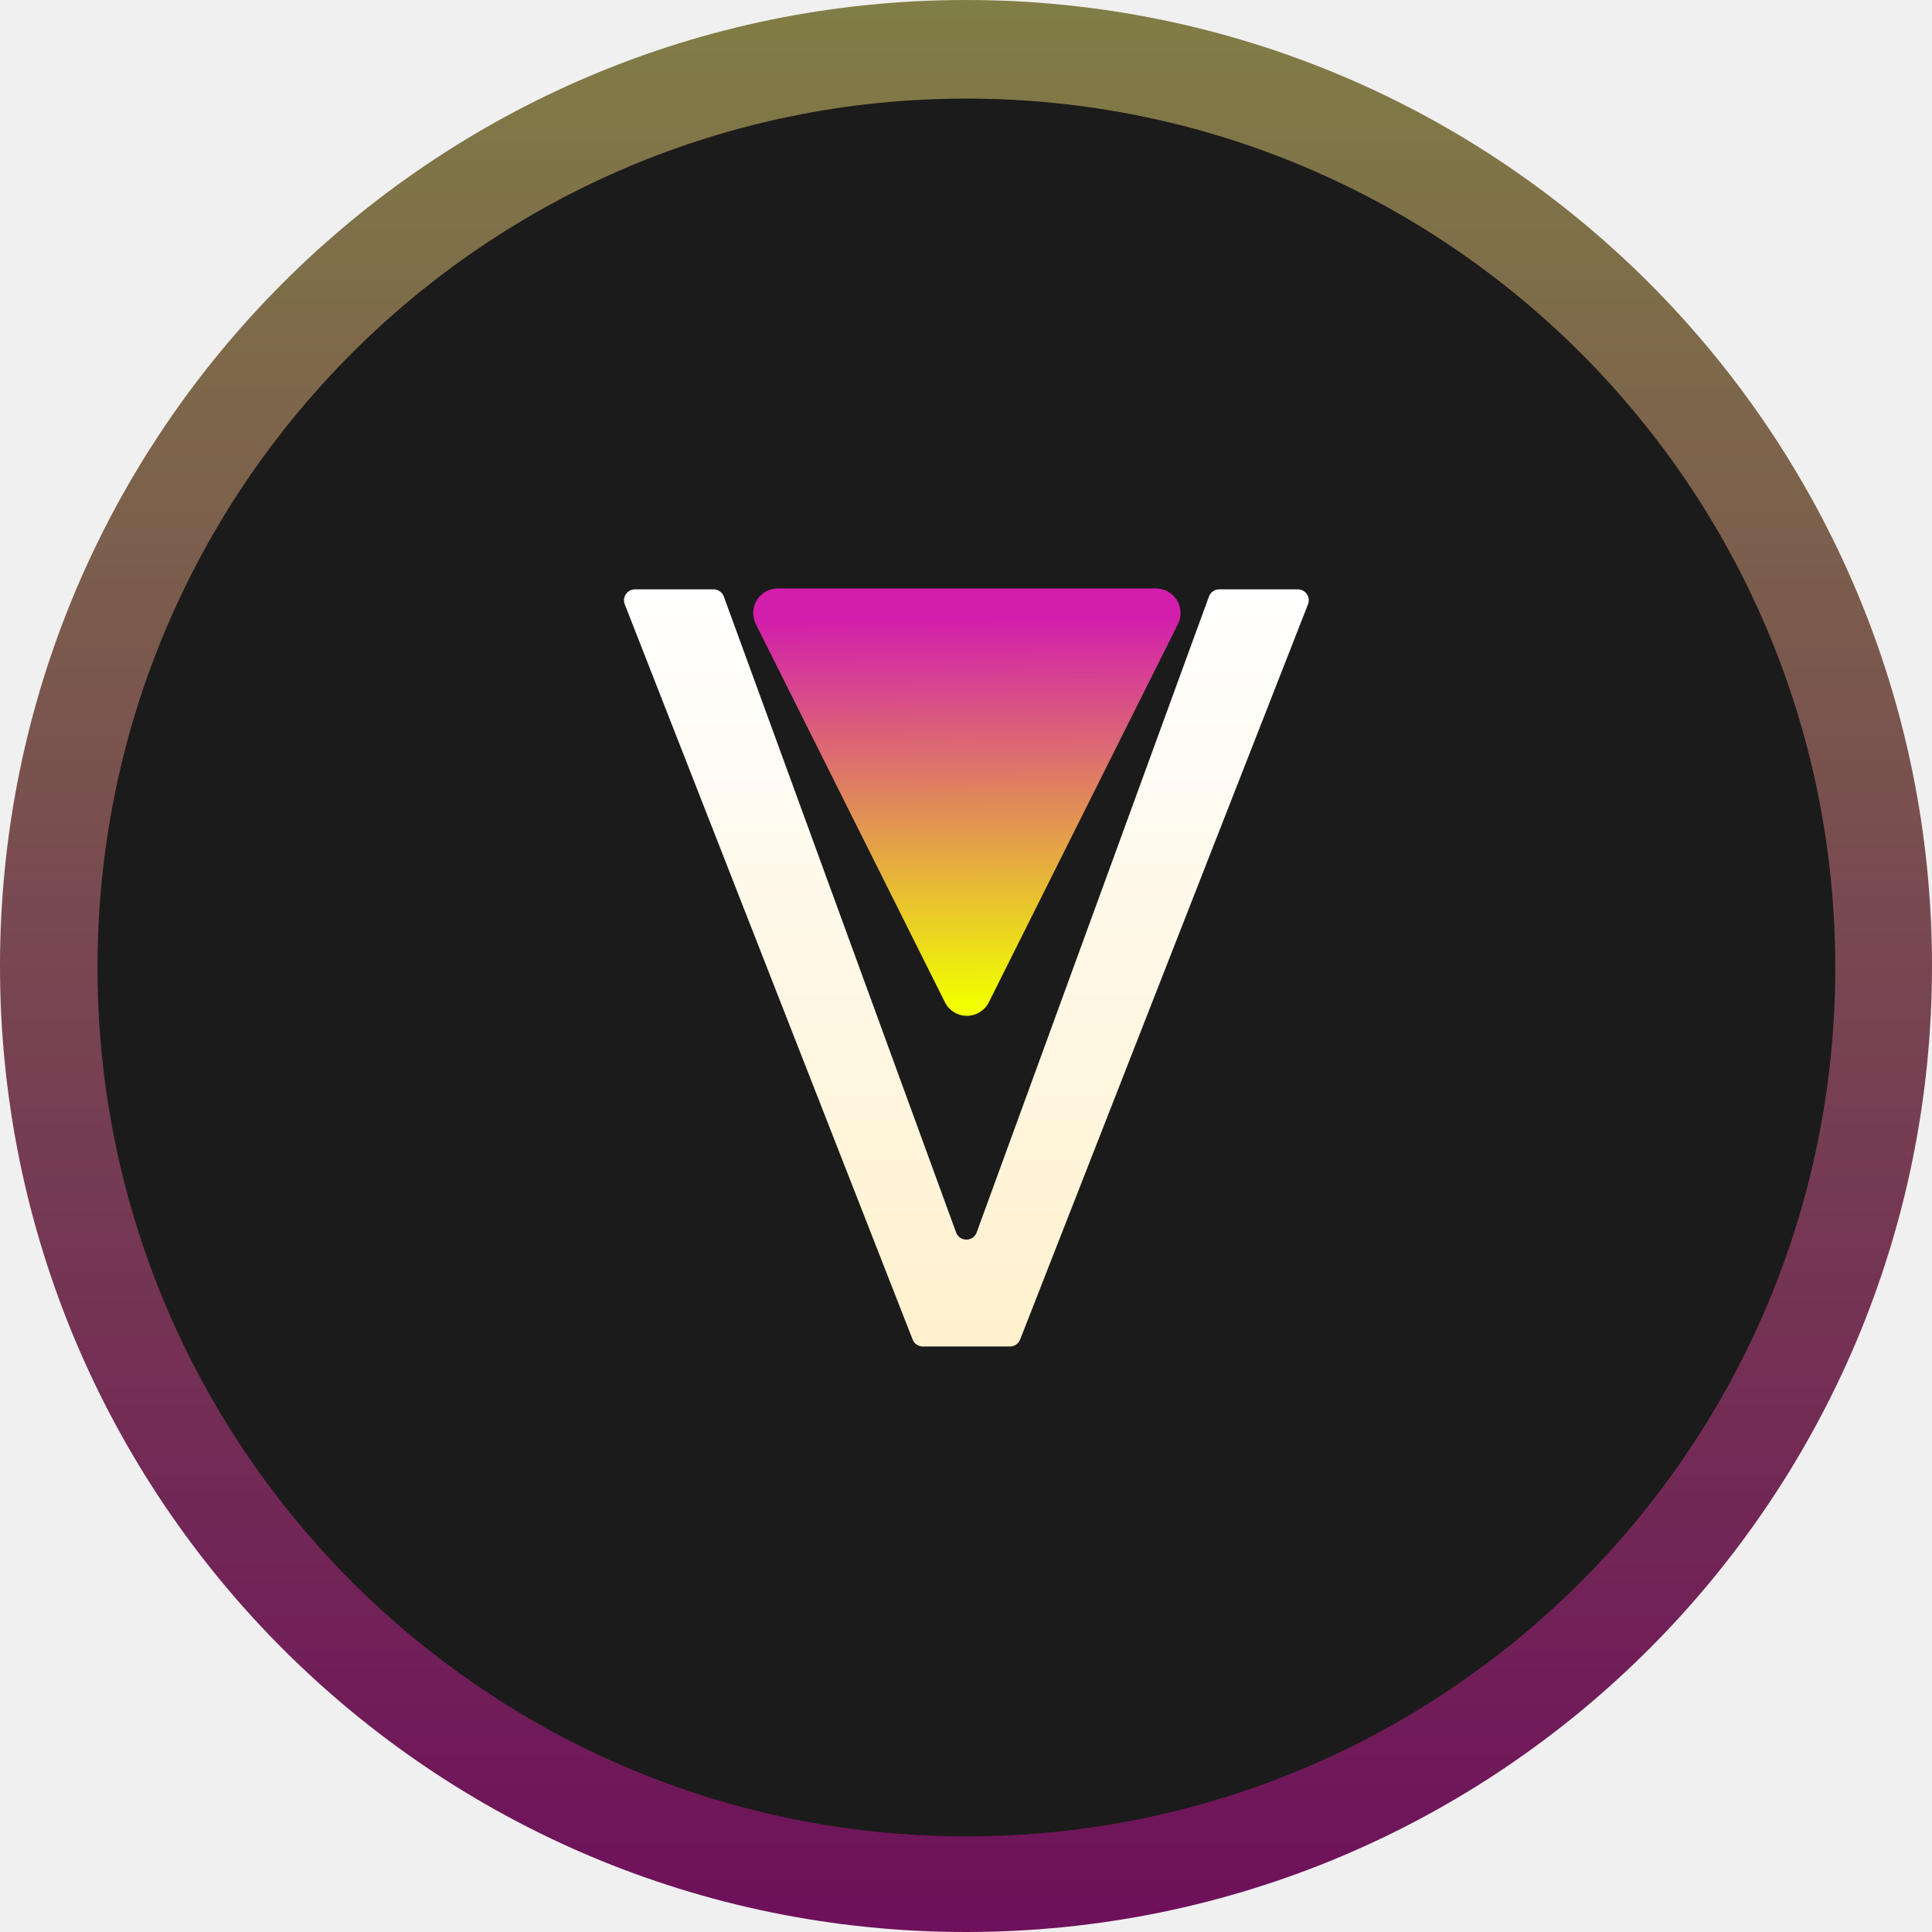
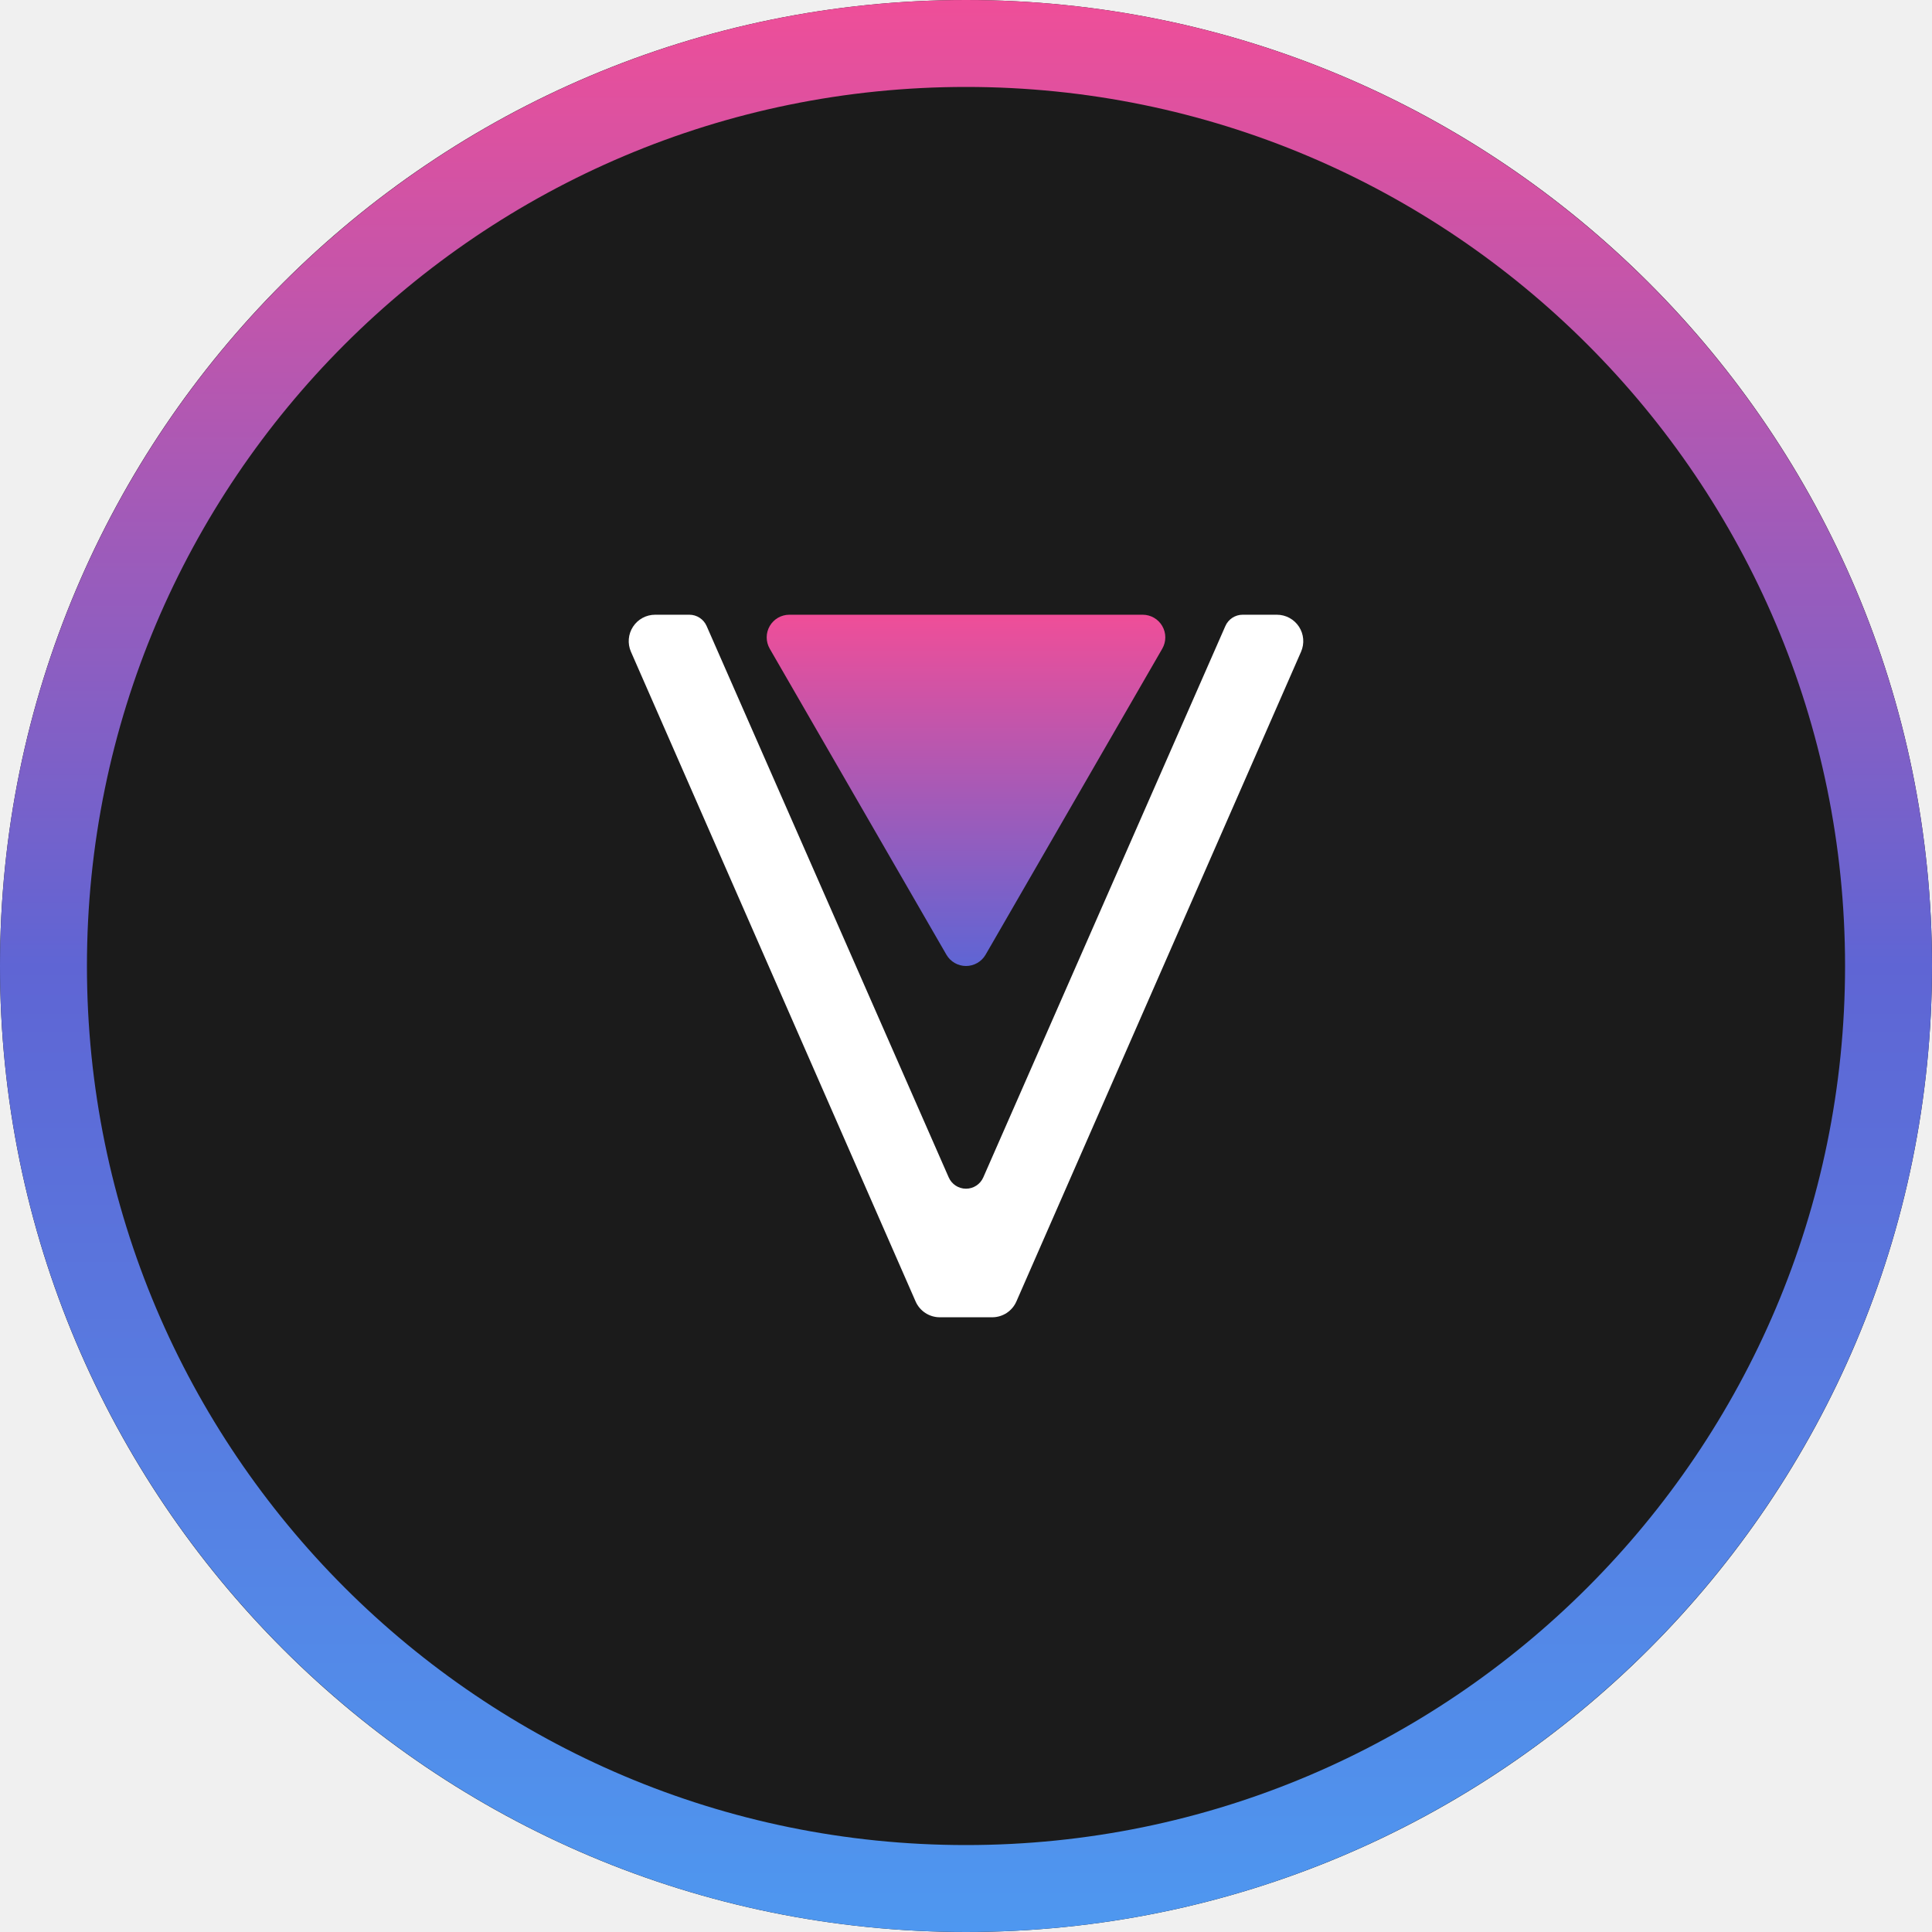
- <svg xmlns="http://www.w3.org/2000/svg" width="100%" height="100%" viewBox="0 0 1920 1920" version="1.1" xml:space="preserve" style="fill-rule:evenodd;clip-rule:evenodd;stroke-linejoin:round;stroke-miterlimit:2;">
-   <circle id="Mask" cx="960" cy="960" r="960" style="fill:none;" />
-   <clipPath id="_clip1">
-     <circle id="Mask1" cx="960" cy="960" r="960" />
-   </clipPath>
-   <g clip-path="url(#_clip1)">
-     <g id="Logo">
-       <rect id="Background" x="0" y="0" width="1920" height="1920" style="fill:url(#_Linear2);" />
-       <circle id="Fill" cx="960.383" cy="961.475" r="863.491" style="fill:#1c1b1b;" />
-       <g id="Shape">
-         <path id="Arc" d="M1211.66,585.689c-4.576,-0 -8.664,2.859 -10.234,7.157l-230.814,631.918c-3.485,9.543 -16.983,9.543 -20.468,-0l-230.814,-631.918c-1.57,-4.298 -5.659,-7.157 -10.234,-7.157l-78.066,-0c-7.675,-0 -12.944,7.722 -10.146,14.868l286.078,730.646c1.635,4.175 5.661,6.923 10.146,6.923l86.541,-0c4.484,-0 8.51,-2.748 10.145,-6.923l286.078,-730.646c2.798,-7.146 -2.472,-14.868 -10.145,-14.868l-78.067,-0Z" style="fill:url(#_Linear3);fill-rule:nonzero;" />
-         <path id="Diamond" d="M982.707,996.04c-4.133,8.266 -12.582,13.488 -21.824,13.488c-9.242,-0 -17.691,-5.222 -21.824,-13.488c-44.902,-89.805 -146.858,-293.715 -187.952,-375.903c-3.782,-7.564 -3.377,-16.547 1.068,-23.74c4.446,-7.194 12.3,-11.572 20.756,-11.572c86.081,-0 289.823,-0 375.903,-0c8.457,-0 16.31,4.378 20.756,11.572c4.446,7.193 4.85,16.176 1.068,23.74c-41.094,82.188 -143.049,286.098 -187.951,375.903Z" style="fill:url(#_Linear4);" />
-       </g>
+ <svg xmlns="http://www.w3.org/2000/svg" width="100%" height="100%" viewBox="0 0 800 800" version="1.1" xml:space="preserve" style="fill-rule:evenodd;clip-rule:evenodd;stroke-linejoin:round;stroke-miterlimit:2;">
+   <g id="Logo">
+     <g id="Ring">
+       <circle id="Ring-Background" cx="400" cy="400" r="400" style="fill:#1b1b1b;" />
+       <path id="Ring1" d="M400,0c220.766,0 400,179.234 400,400c-0,220.766 -179.234,400 -400,400c-220.766,-0 -400,-179.234 -400,-400c0,-220.766 179.234,-400 400,-400Zm-0,36c200.897,-0 364,163.103 364,364c0,200.897 -163.103,364 -364,364c-200.897,0 -364,-163.103 -364,-364c-0,-200.897 163.103,-364 364,-364Z" style="fill:url(#_Linear1);" />
+     </g>
+     <g id="Shape">
+       <path id="V-Shape" d="M538.74,269.872c1.481,-3.382 1.157,-7.283 -0.863,-10.373c-2.021,-3.091 -5.464,-4.954 -9.156,-4.954c-5.148,0 -10.435,0 -14.165,0c-3.1,0 -5.907,1.834 -7.153,4.672c-12.468,28.396 -78.273,178.273 -100.25,228.328c-1.246,2.838 -4.053,4.671 -7.154,4.671c-3.1,0 -5.907,-1.833 -7.153,-4.671c-21.977,-50.055 -87.782,-199.932 -100.25,-228.328c-1.246,-2.838 -4.053,-4.672 -7.153,-4.672c-3.73,0 -9.017,0 -14.164,0c-3.693,0 -7.135,1.863 -9.156,4.954c-2.02,3.09 -2.344,6.991 -0.863,10.373c23.557,53.766 101.872,232.519 117.871,269.034c1.743,3.979 5.674,6.549 10.018,6.549c6.293,-0 15.408,-0 21.701,-0c4.344,-0 8.275,-2.57 10.018,-6.549c15.999,-36.515 94.315,-215.268 117.872,-269.034Z" style="fill:#fff;" />
+       <path id="Diamond" d="M408.119,395.312c-1.675,2.901 -4.77,4.688 -8.119,4.688c-3.349,-0 -6.444,-1.787 -8.119,-4.688c-16.997,-29.44 -56.156,-97.264 -73.153,-126.704c-1.675,-2.901 -1.675,-6.474 0,-9.375c1.675,-2.901 4.77,-4.688 8.119,-4.688c33.995,0 112.311,0 146.306,0c3.349,0 6.444,1.787 8.119,4.688c1.675,2.901 1.675,6.474 -0,9.375c-16.997,29.44 -56.156,97.264 -73.153,126.704Z" style="fill:url(#_Linear2);" />
    </g>
  </g>
  <defs>
-     <linearGradient id="_Linear2" x1="0" y1="0" x2="1" y2="0" gradientUnits="userSpaceOnUse" gradientTransform="matrix(1.17554e-13,1919.81,-1919.81,1.17554e-13,960,0.194008)">
-       <stop offset="0" style="stop-color:#817e46;stop-opacity:1" />
-       <stop offset="1" style="stop-color:#6e0f5b;stop-opacity:1" />
+     <linearGradient id="_Linear1" x1="0" y1="0" x2="1" y2="0" gradientUnits="userSpaceOnUse" gradientTransform="matrix(4.89859e-14,800,-800,4.89859e-14,400.001,3.31681e-10)">
+       <stop offset="0" style="stop-color:#f04e98;stop-opacity:1" />
+       <stop offset="0.5" style="stop-color:#5f65d4;stop-opacity:1" />
+       <stop offset="1" style="stop-color:#4e98f0;stop-opacity:1" />
    </linearGradient>
-     <linearGradient id="_Linear3" x1="0" y1="0" x2="1" y2="0" gradientUnits="userSpaceOnUse" gradientTransform="matrix(0,-752.437,752.437,-0,960.383,1338.13)">
-       <stop offset="0" style="stop-color:#fff1cd;stop-opacity:1" />
-       <stop offset="1" style="stop-color:#fff;stop-opacity:1" />
-     </linearGradient>
-     <linearGradient id="_Linear4" x1="0" y1="0" x2="1" y2="0" gradientUnits="userSpaceOnUse" gradientTransform="matrix(2.77787,383.335,-383.335,2.77787,957.661,614.234)">
-       <stop offset="0" style="stop-color:#d21dad;stop-opacity:1" />
-       <stop offset="1" style="stop-color:#f1ff00;stop-opacity:1" />
+     <linearGradient id="_Linear2" x1="0" y1="0" x2="1" y2="0" gradientUnits="userSpaceOnUse" gradientTransform="matrix(1.77155e-14,289.317,-282.535,1.73003e-14,400,254.545)">
+       <stop offset="0" style="stop-color:#f04e98;stop-opacity:1" />
+       <stop offset="0.5" style="stop-color:#5f65d4;stop-opacity:1" />
+       <stop offset="1" style="stop-color:#4e98f0;stop-opacity:1" />
    </linearGradient>
  </defs>
</svg>
